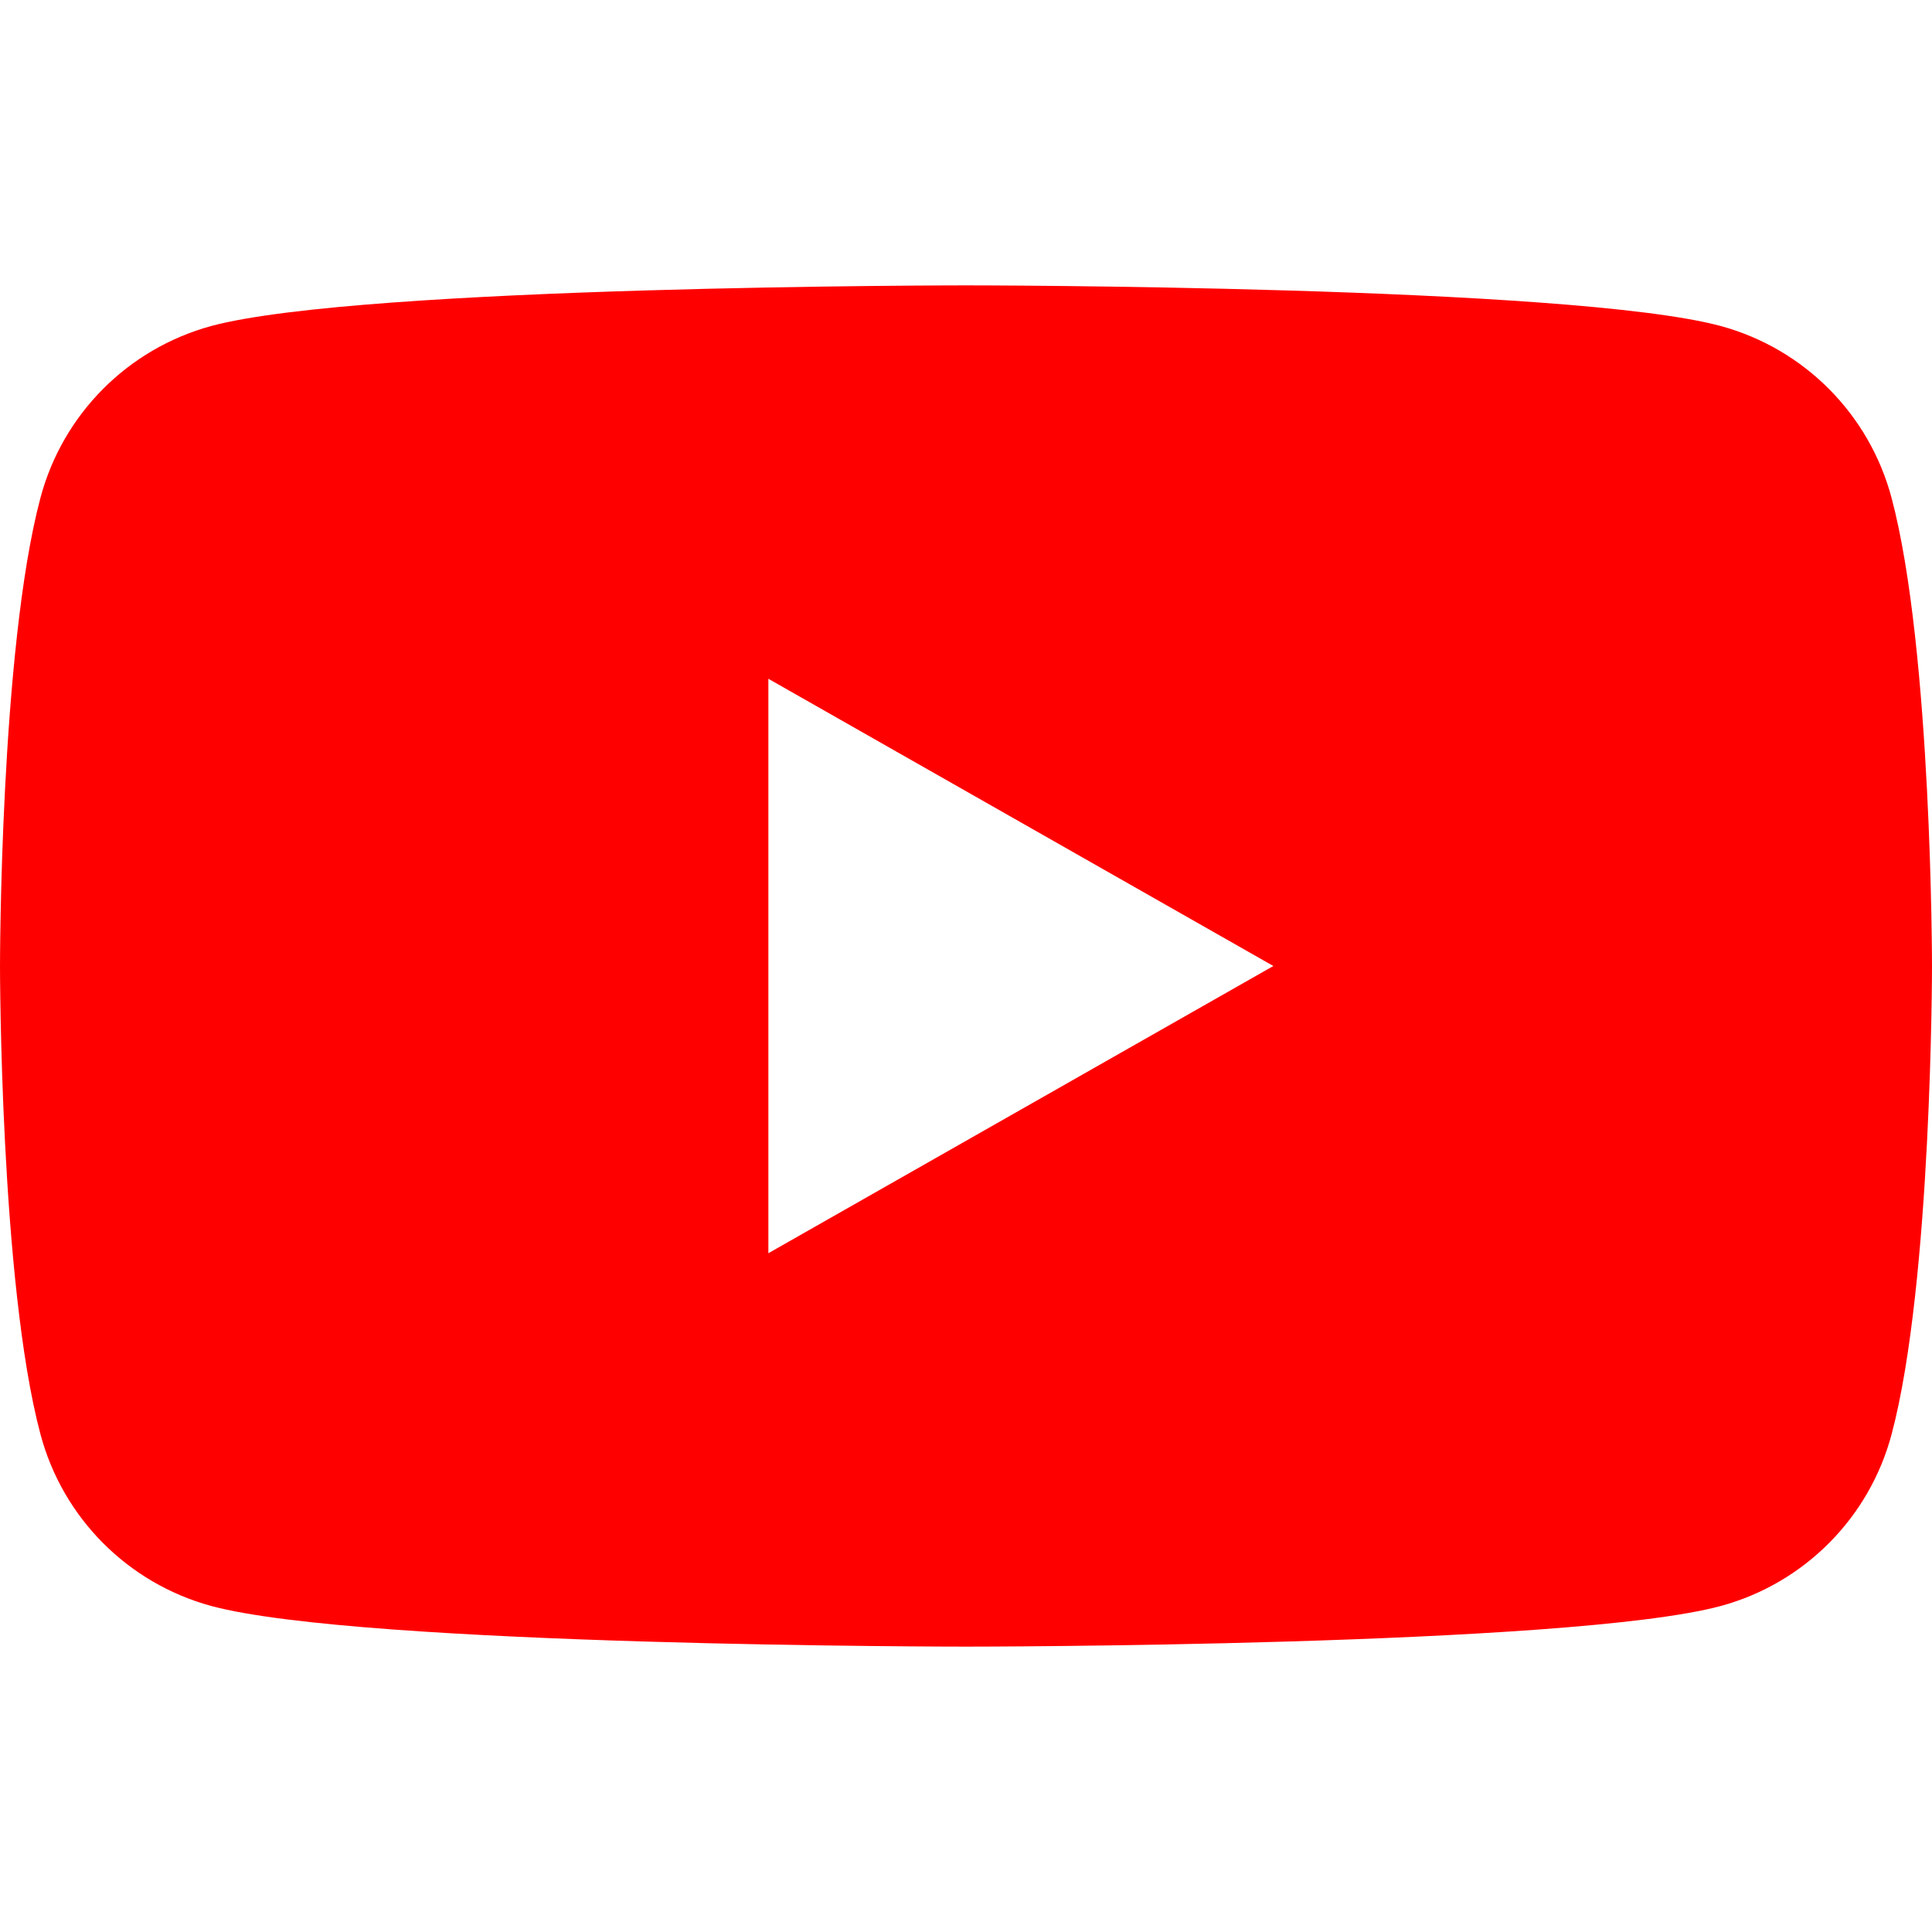
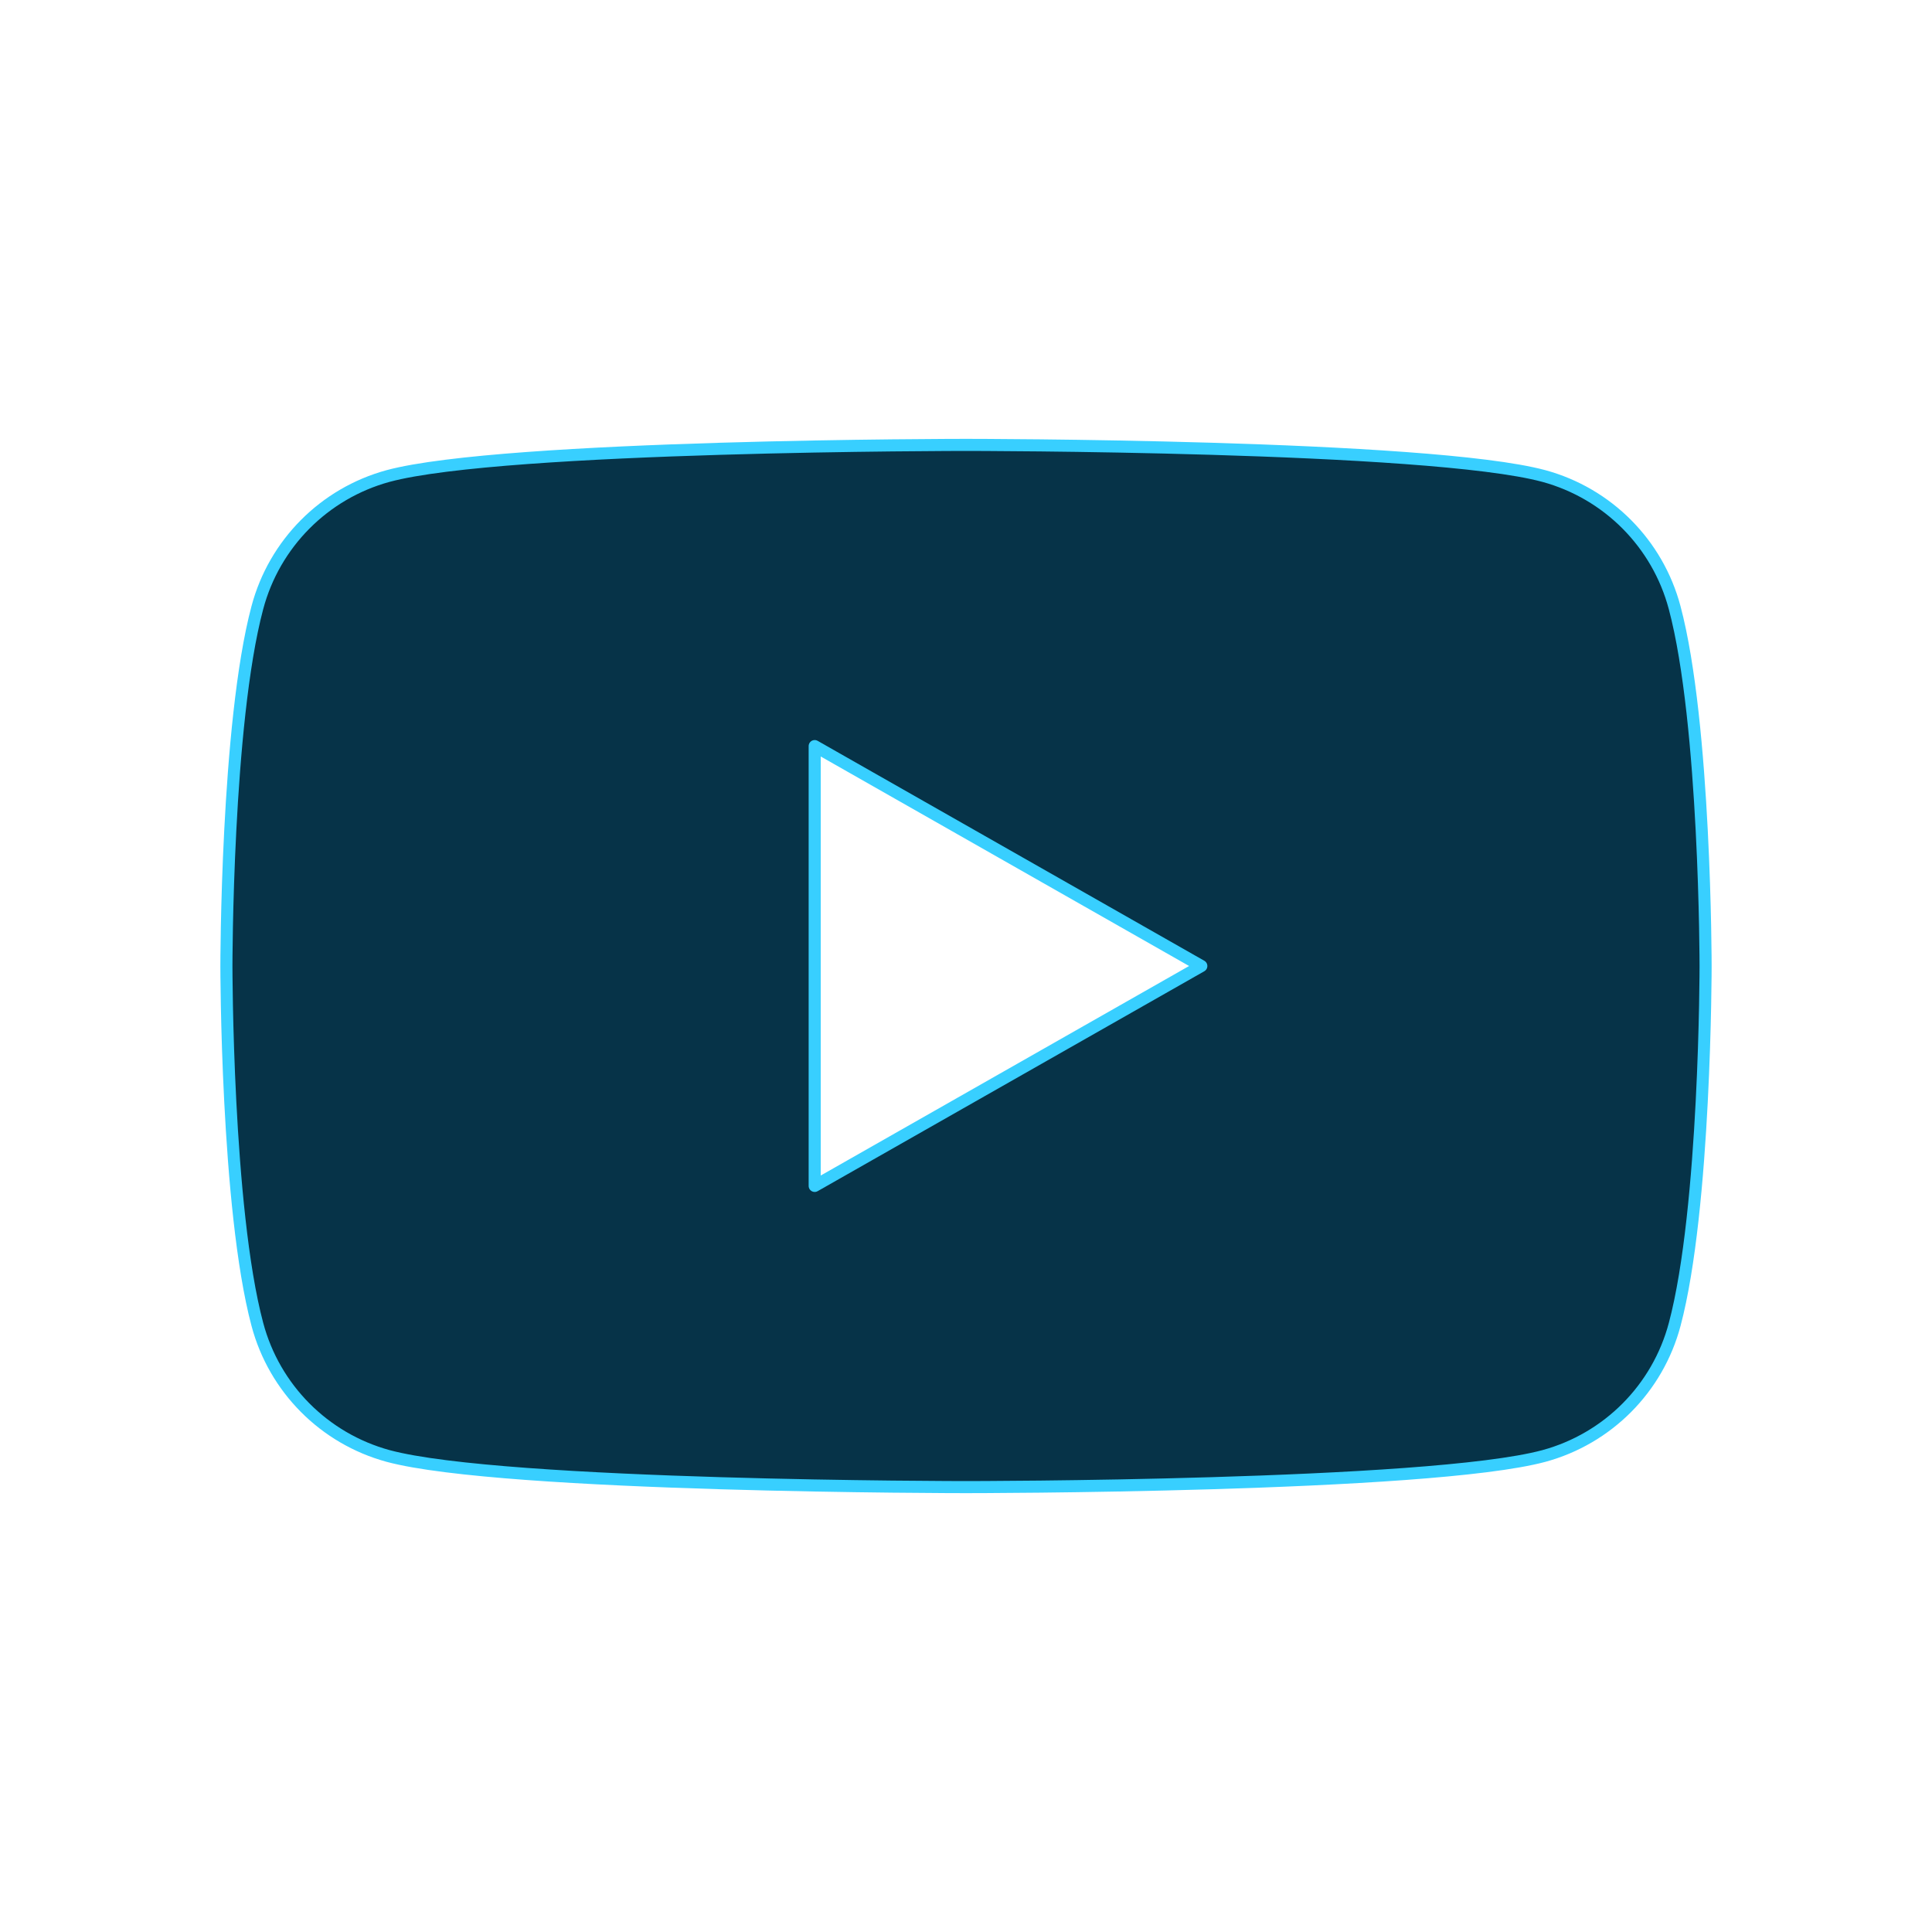
- <svg xmlns="http://www.w3.org/2000/svg" fill="#FF0000" width="512" height="512" role="img" viewBox="0 0 24 24">
-   <path d="M23.498 6.186a3.016 3.016 0 0 0-2.122-2.136C19.505 3.545 12 3.545 12 3.545s-7.505 0-9.377.505A3.017 3.017 0 0 0 .502 6.186C0 8.07 0 12 0 12s0 3.93.502 5.814a3.016 3.016 0 0 0 2.122 2.136c1.871.505 9.376.505 9.376.505s7.505 0 9.377-.505a3.015 3.015 0 0 0 2.122-2.136C24 15.93 24 12 24 12s0-3.93-.502-5.814zM9.545 15.568V8.432L15.818 12l-6.273 3.568z" />
+ <svg xmlns="http://www.w3.org/2000/svg" width="512" height="512" viewBox="0 0 512 512" role="img">
+   <path id="glyph" d="M23.498 6.186a3.016 3.016 0 0 0-2.122-2.136C19.505 3.545 12 3.545 12 3.545s-7.505 0-9.377.505A3.017 3.017 0 0 0 .502 6.186C0 8.07 0 12 0 12s0 3.93.502 5.814a3.016 3.016 0 0 0 2.122 2.136c1.871.505 9.376.505 9.376.505s7.505 0 9.377-.505a3.015 3.015 0 0 0 2.122-2.136C24 15.93 24 12 24 12s0-3.93-.502-5.814zM9.545 15.568V8.432L15.818 12l-6.273 3.568z" transform="translate(256 256) scale(16.33333) translate(-12 -12)" fill="#063348" stroke="#38cfff" stroke-width="0.196" stroke-linejoin="round" />
</svg>
